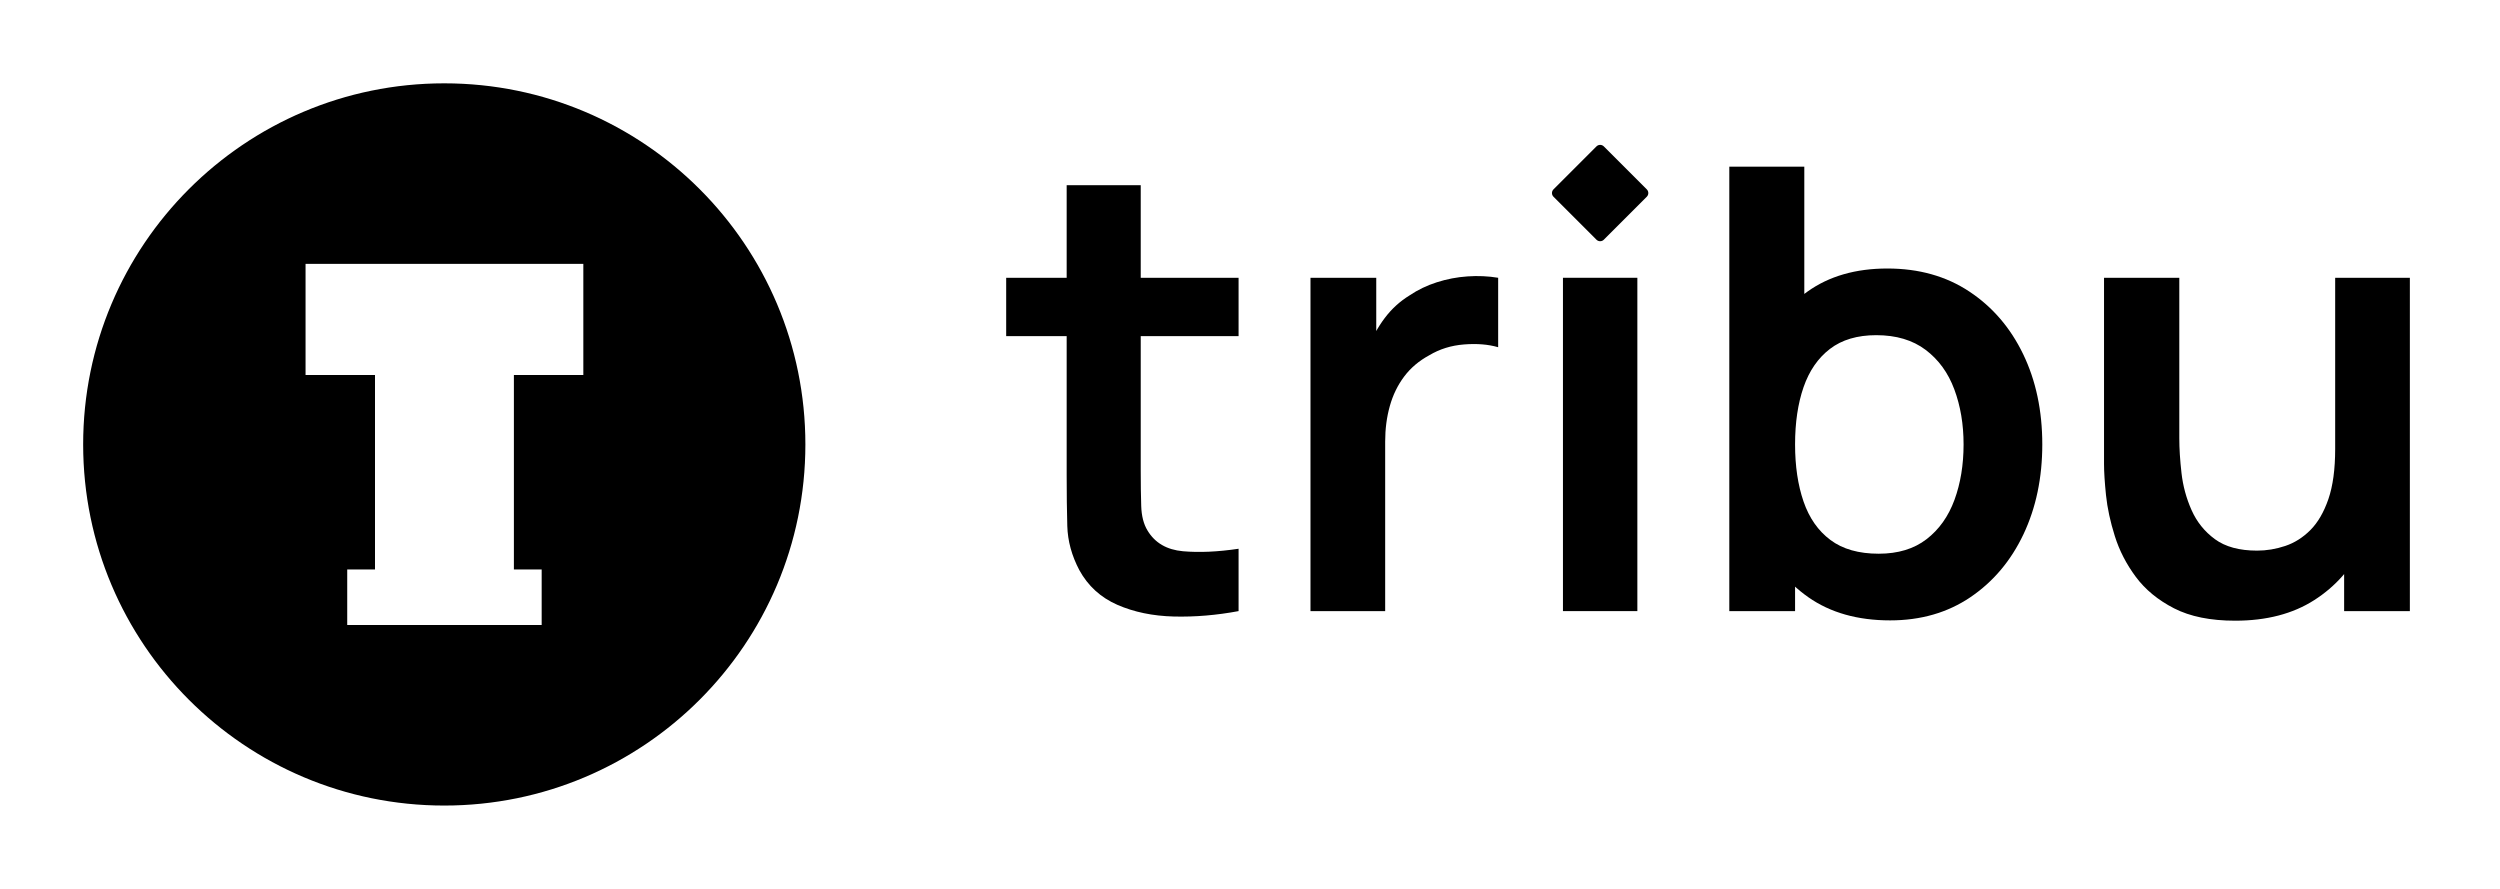
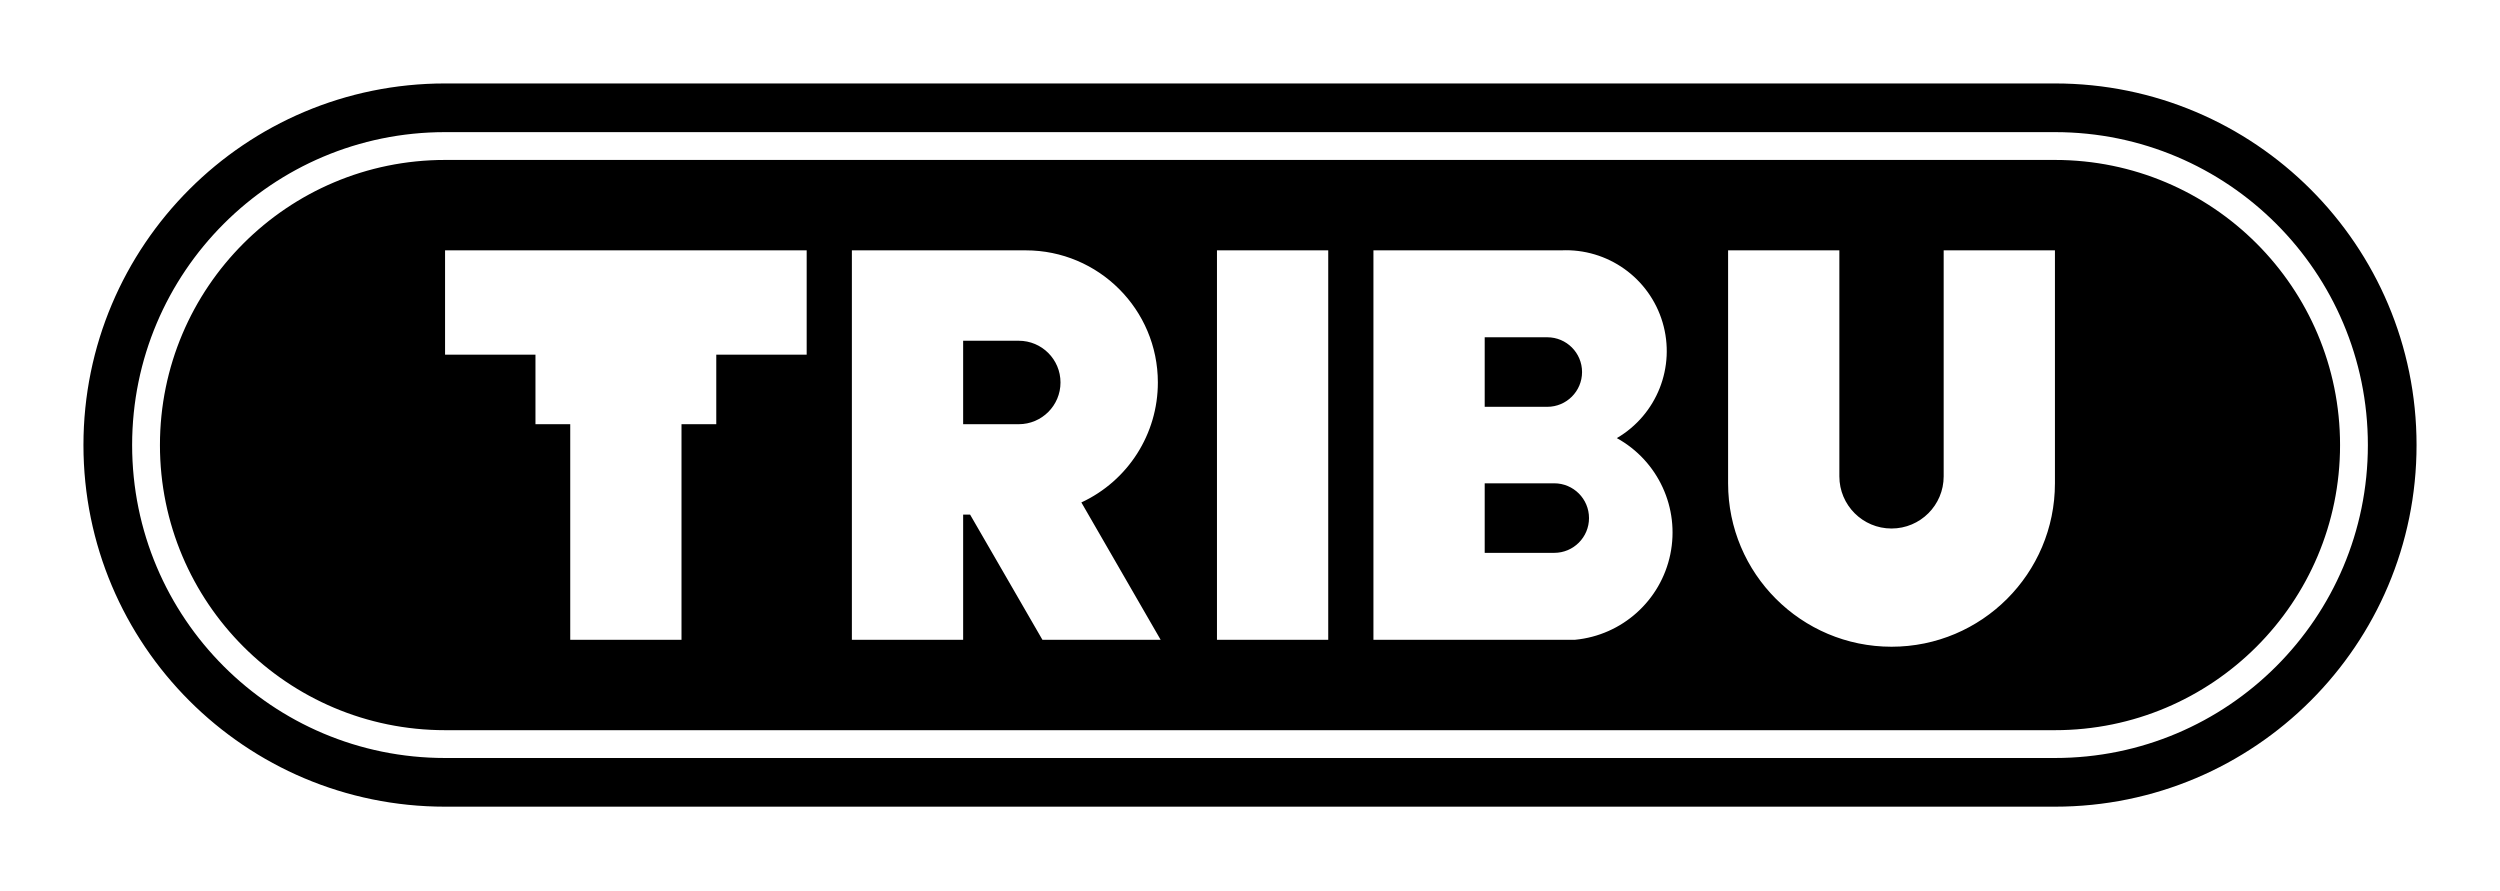
- <svg xmlns="http://www.w3.org/2000/svg" fill="#000000" viewBox="0 0 720 256" width="720" height="256" role="img" aria-labelledby="title">
-   <path fill="#000000" fill-rule="evenodd" d="M128 24 A104 104 0 1 1 127.9 24 Z M88 76 H168 V108 H148 V164 H156 V180 H100 V164 H108 V108 H88 Z" />
-   <g transform="translate(268 26)">
-     <g fill="#000000">
-       <path d="M88.71 150.00Q79.20 151.78 70.09 151.56Q60.98 151.33 53.78 148.18Q46.58 145.02 42.84 138.18Q39.56 131.96 39.38 125.47Q39.20 118.98 39.20 110.80V27.33H60.53V109.56Q60.53 115.33 60.67 119.69Q60.80 124.04 62.49 126.80Q65.69 132.13 72.71 132.76Q79.73 133.38 88.71 132.04ZM21.78 70.80V54.00H88.71V70.80Z" />
-       <path d="M109.42 150.00V54.00H128.36V77.38L126.04 74.36Q127.82 69.56 130.80 65.60Q133.78 61.64 137.96 59.07Q141.51 56.67 145.82 55.29Q150.13 53.91 154.67 53.60Q159.20 53.29 163.47 54.00V74.00Q159.20 72.76 153.64 73.20Q148.09 73.64 143.64 76.31Q139.20 78.71 136.40 82.44Q133.60 86.18 132.27 90.93Q130.93 95.69 130.93 101.20V150.00Z" />
-       <path d="M182.13 150.00V54.00H203.56V150.00Z" />
-       <path d="M276.36 152.67Q262.31 152.67 252.80 146.00Q243.29 139.33 238.49 127.82Q233.69 116.31 233.69 102.00Q233.69 87.51 238.49 76.04Q243.29 64.58 252.58 57.96Q261.87 51.33 275.56 51.33Q289.16 51.33 299.16 57.96Q309.16 64.58 314.67 76.00Q320.18 87.42 320.18 102.00Q320.18 116.40 314.76 127.87Q309.33 139.33 299.47 146.00Q289.60 152.67 276.36 152.67ZM230.04 150.00V22.00H251.64V82.62H248.98V150.00ZM273.07 133.47Q281.42 133.47 286.84 129.29Q292.27 125.11 294.89 117.96Q297.51 110.80 297.51 102.00Q297.51 93.29 294.84 86.13Q292.18 78.98 286.58 74.76Q280.98 70.53 272.36 70.53Q264.18 70.53 259.02 74.49Q253.87 78.44 251.42 85.51Q248.98 92.58 248.98 102.00Q248.98 111.33 251.42 118.44Q253.87 125.56 259.16 129.51Q264.44 133.47 273.07 133.47Z" />
-       <path d="M375.73 152.76Q365.07 152.76 358.13 149.20Q351.20 145.64 347.11 140.13Q343.02 134.62 341.07 128.40Q339.11 122.18 338.53 116.62Q337.96 111.07 337.96 107.60V54.00H359.64V100.22Q359.64 104.67 360.27 110.22Q360.89 115.78 363.16 120.89Q365.42 126.00 369.91 129.29Q374.40 132.58 382.04 132.58Q386.13 132.58 390.13 131.24Q394.13 129.91 397.38 126.67Q400.62 123.42 402.58 117.73Q404.53 112.04 404.53 103.33L417.24 108.76Q417.24 121.02 412.49 130.98Q407.73 140.93 398.49 146.84Q389.24 152.76 375.73 152.76ZM407.11 150.00V120.22H404.53V54.00H426.04V150.00Z" />
-     </g>
-     <g fill="#000000">
-       <rect x="-10.25" y="-10.25" width="20.5" height="20.5" rx="1.5" transform="translate(192.84 29.60) rotate(45)" />
-     </g>
-   </g>
+ <svg xmlns="http://www.w3.org/2000/svg" fill="#000000" viewBox="0 0 719 256" width="719" height="256" role="img" aria-labelledby="title">
+   <path fill="#000000" fill-rule="evenodd" d="M128.0 24H591.0A104.0 104.0 0 0 1 591.0 232H128.0A104.0 104.0 0 0 1 128.0 24ZM128.0 38H591.0A90.0 90.0 0 0 1 591.0 218H128.0A90.0 90.0 0 0 1 128.0 38ZM128.0 46H591.0A82.0 82.0 0 0 1 591.0 210H128.0A82.0 82.0 0 0 1 128.0 46ZM128.00 72.00L232.00 72.00L232.00 102.00L206.00 102.00L206.00 122.00L196.00 122.00L196.00 184.00L164.00 184.00L164.00 122.00L154.00 122.00L154.00 102.00L128.00 102.00ZM245.00 72.00L295.00 72.00A38.00 38.00 0 0 1 333.00 110.00A38.00 38.00 0 0 1 311.00 144.50L333.80 184.00L299.80 184.00L279.00 148.00L277.00 148.00L277.00 184.00L245.00 184.00ZM277.00 98.00L277.00 122.00L293.00 122.00A12.00 12.00 0 0 0 293.00 98.00ZM350.00 72.00L382.00 72.00L382.00 184.00L350.00 184.00ZM395.00 72.00L449.00 72.00A29.00 29.00 0 0 1 465.00 126.00A31.00 31.00 0 0 1 453.00 184.00L395.00 184.00ZM427.00 97.00L427.00 117.00L445.00 117.00A10.00 10.00 0 0 0 445.00 97.00ZM427.00 139.00L427.00 159.00L447.00 159.00A10.00 10.00 0 0 0 447.00 139.00ZM497.00 72.00L529.00 72.00L529.00 137.00A15.00 15.00 0 0 0 559.00 137.00L559.00 72.00L591.00 72.00L591.00 139.00A47.00 47.00 0 0 1 497.00 139.00Z" />
</svg>
